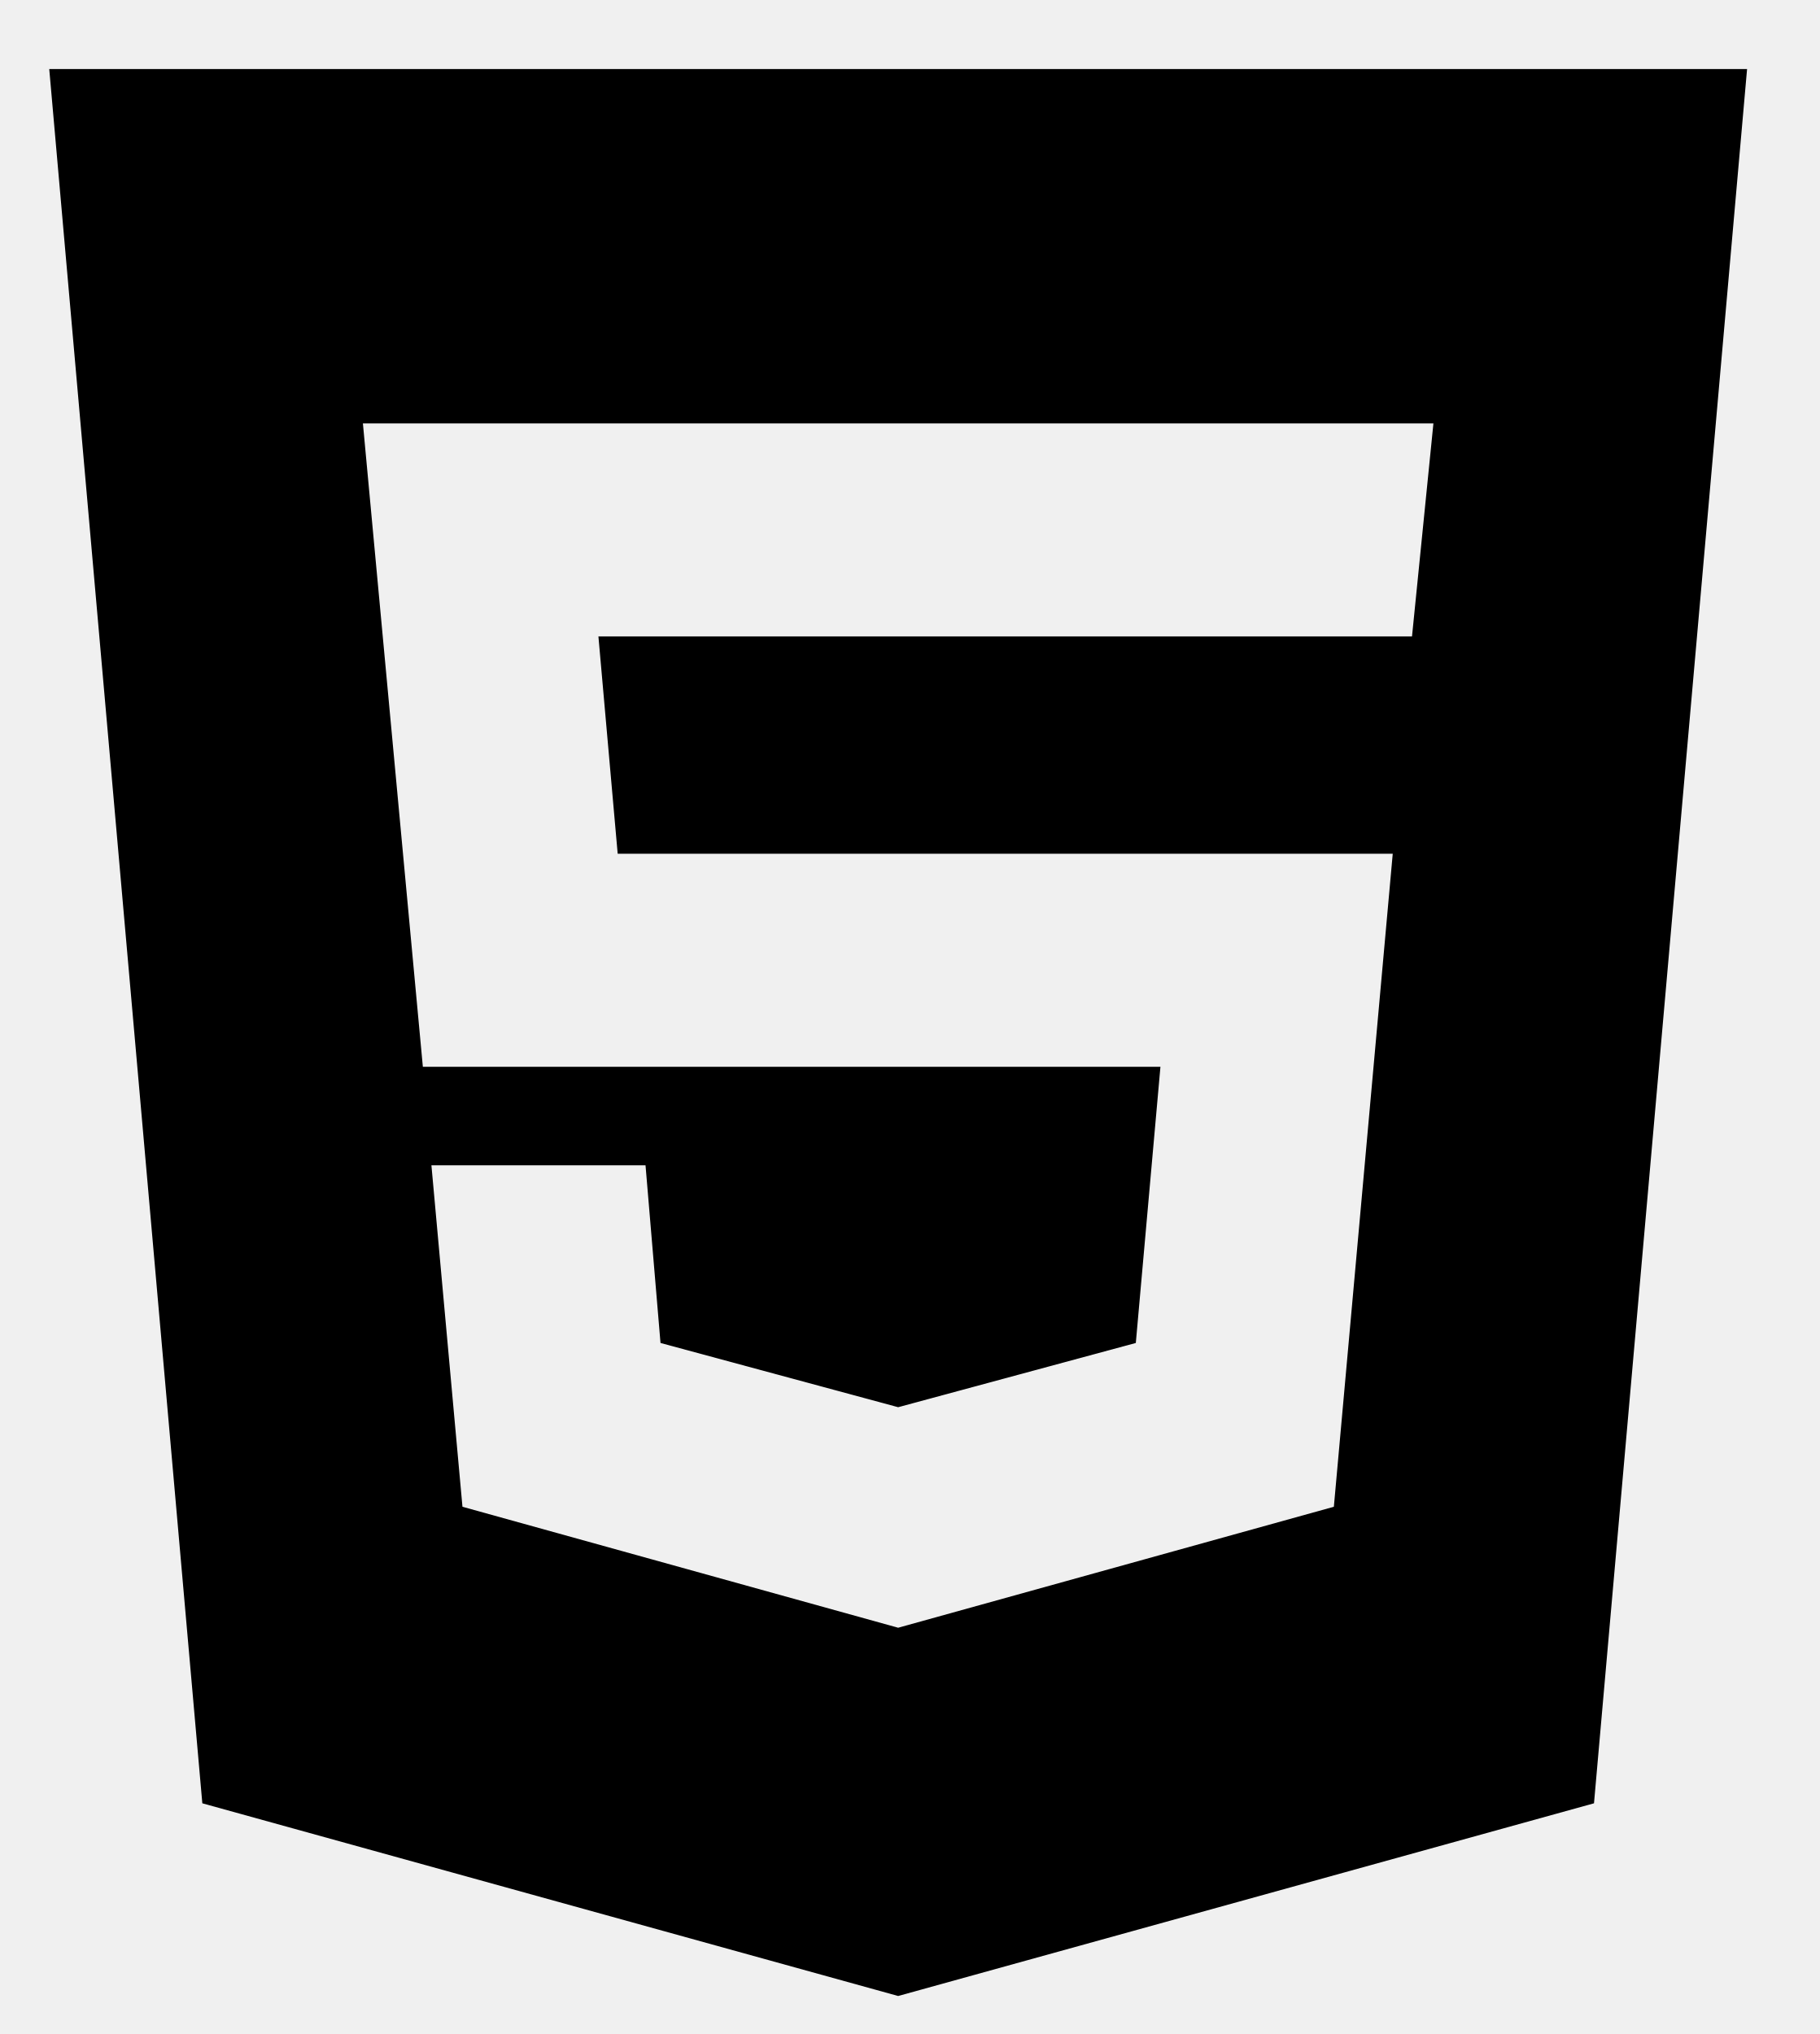
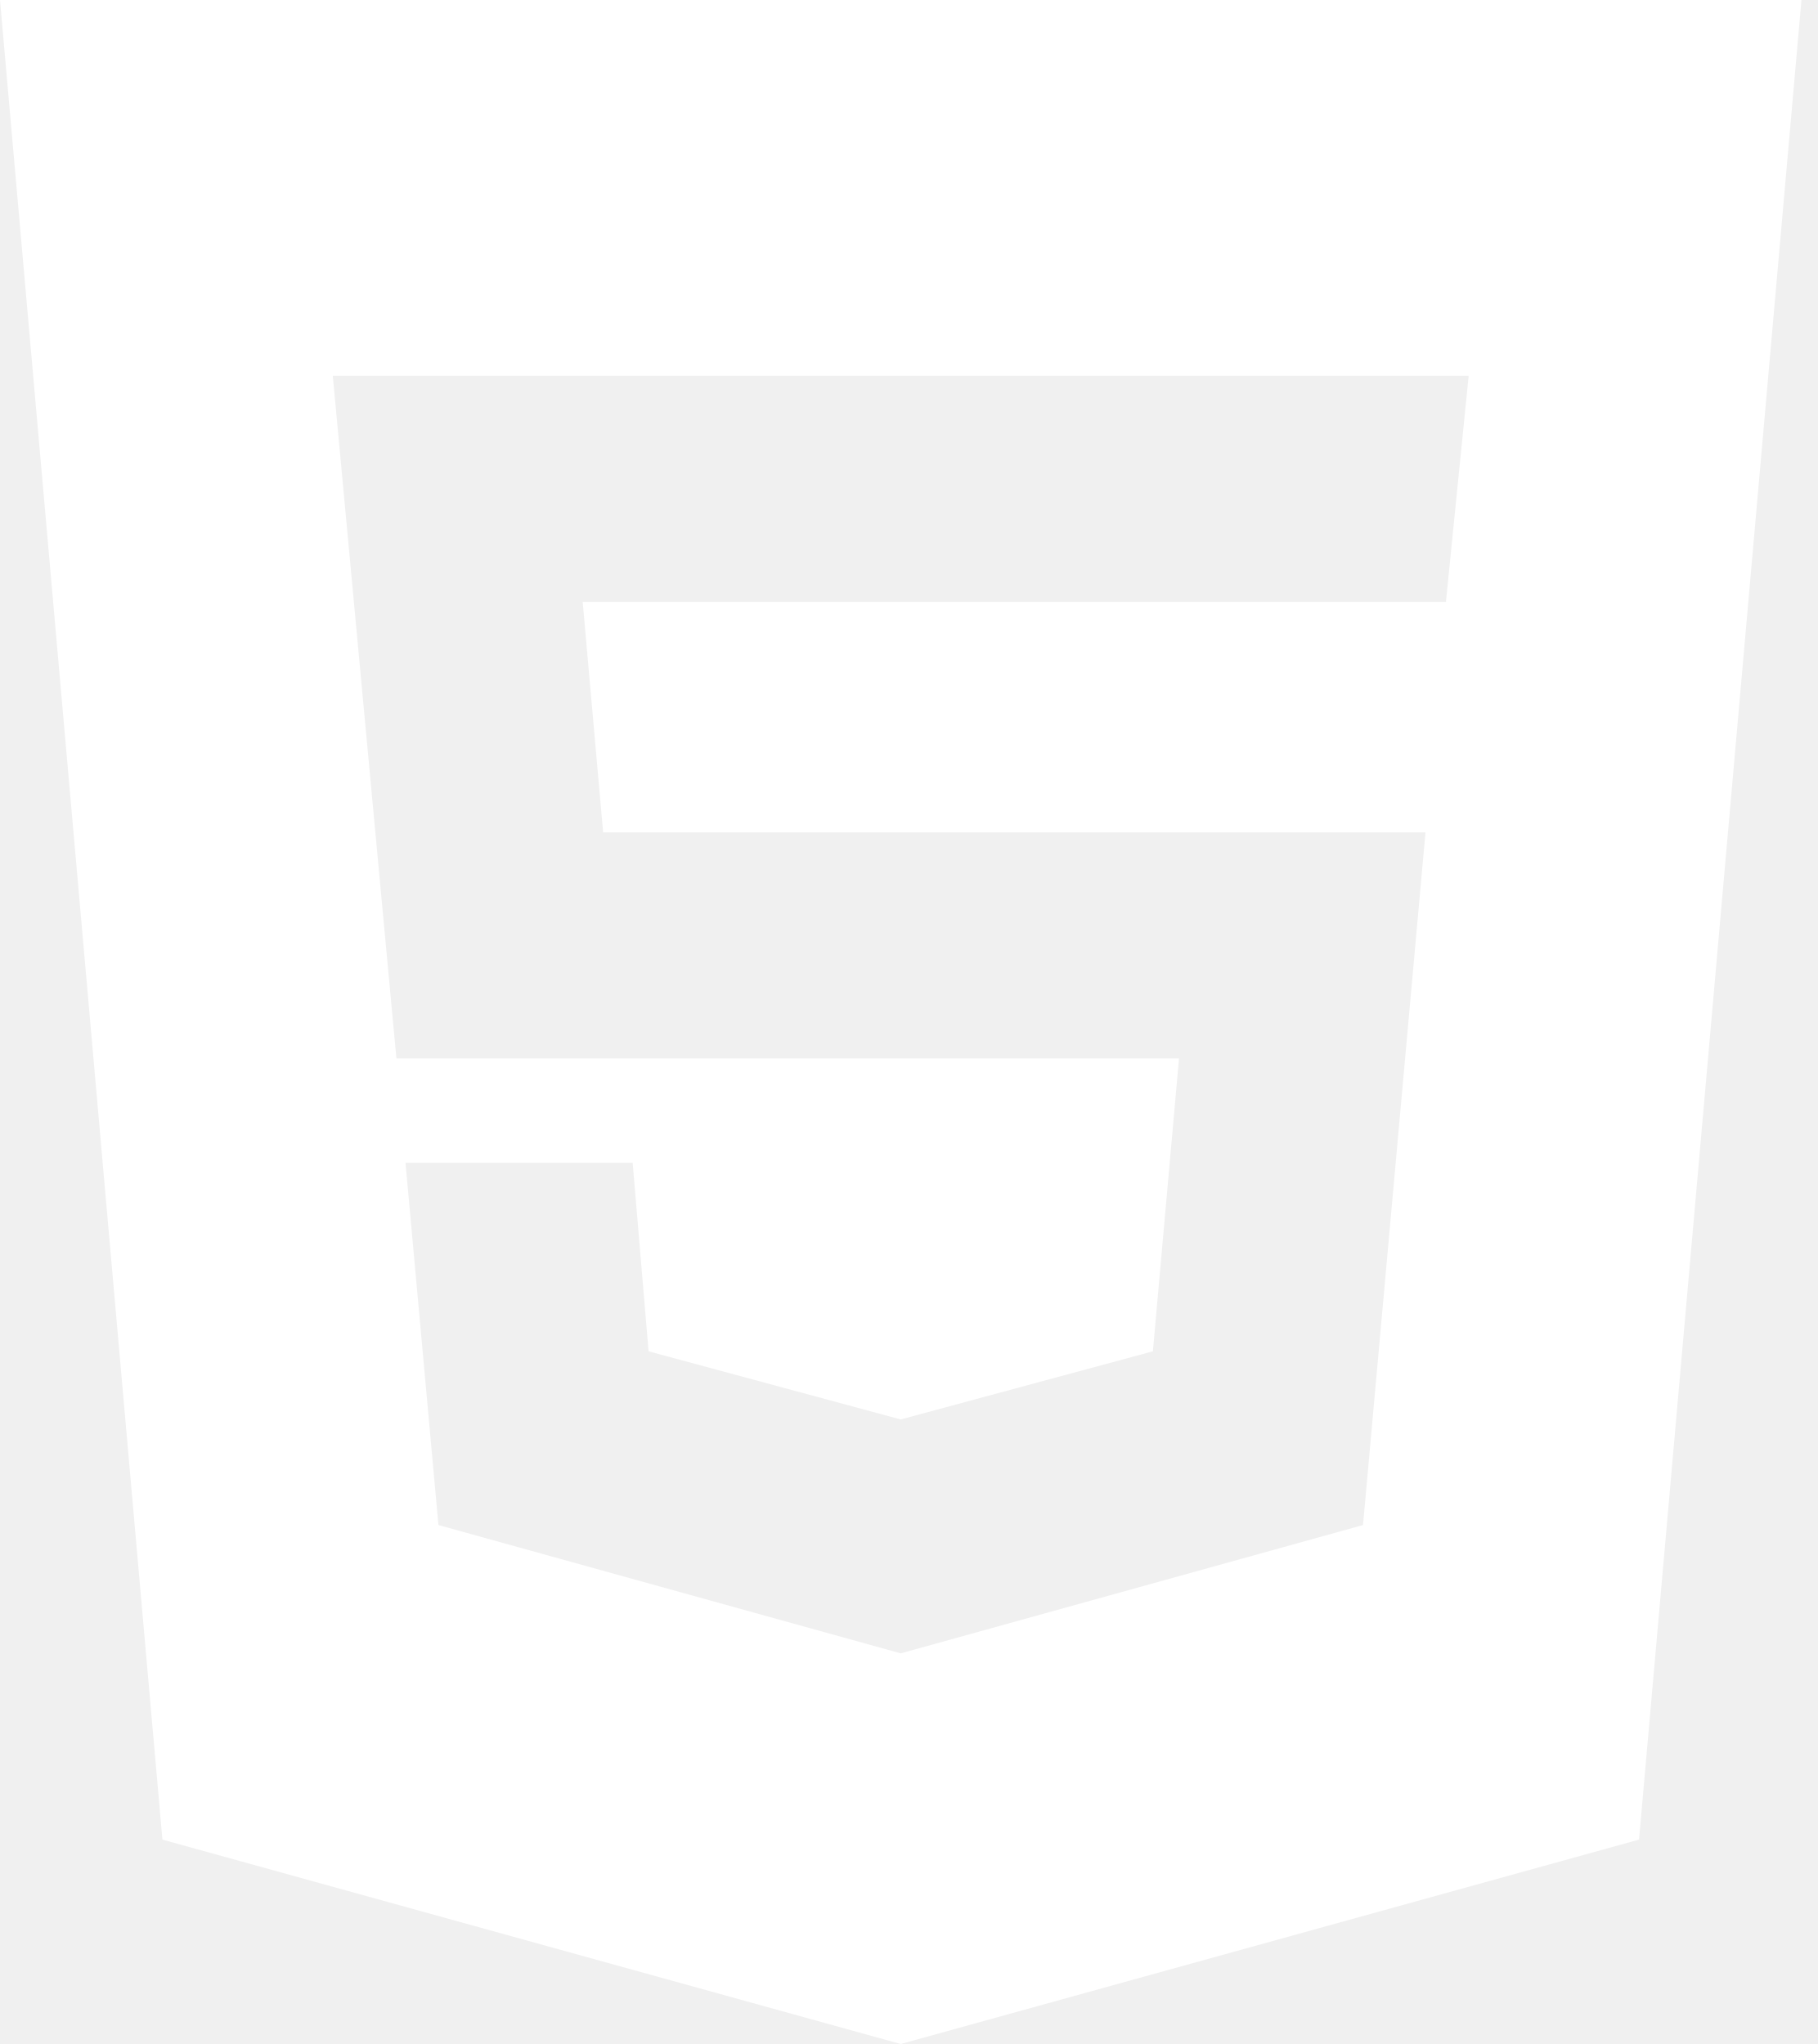
- <svg xmlns="http://www.w3.org/2000/svg" width="17" height="19" viewBox="0 0 17 19" fill="none">
-   <path d="M8.39 15.205L12.46 14.075L13.01 7.975H5.77L5.59 5.945H13.19L13.39 3.955H3.39L3.95 9.965H10.84L10.61 12.545L8.39 13.145L6.17 12.545L6.03 10.885H4.03L4.32 14.075L8.39 15.205ZM0.46 0.645H16.32L14.89 16.845L8.39 18.645L1.89 16.845L0.46 0.645Z" fill="black" />
+ <svg xmlns="http://www.w3.org/2000/svg" width="16" height="18" viewBox="0 0 16 18" fill="none">
+   <path d="M7.93 14.56L12 13.43L12.55 7.33H5.31L5.13 5.3H12.73L12.93 3.31H2.93L3.49 9.32H10.38L10.15 11.9L7.93 12.5L5.71 11.9L5.57 10.24H3.57L3.86 13.43L7.93 14.56ZM0 0H15.86L14.43 16.2L7.93 18L1.43 16.2L0 0Z" fill="white" />
</svg>
